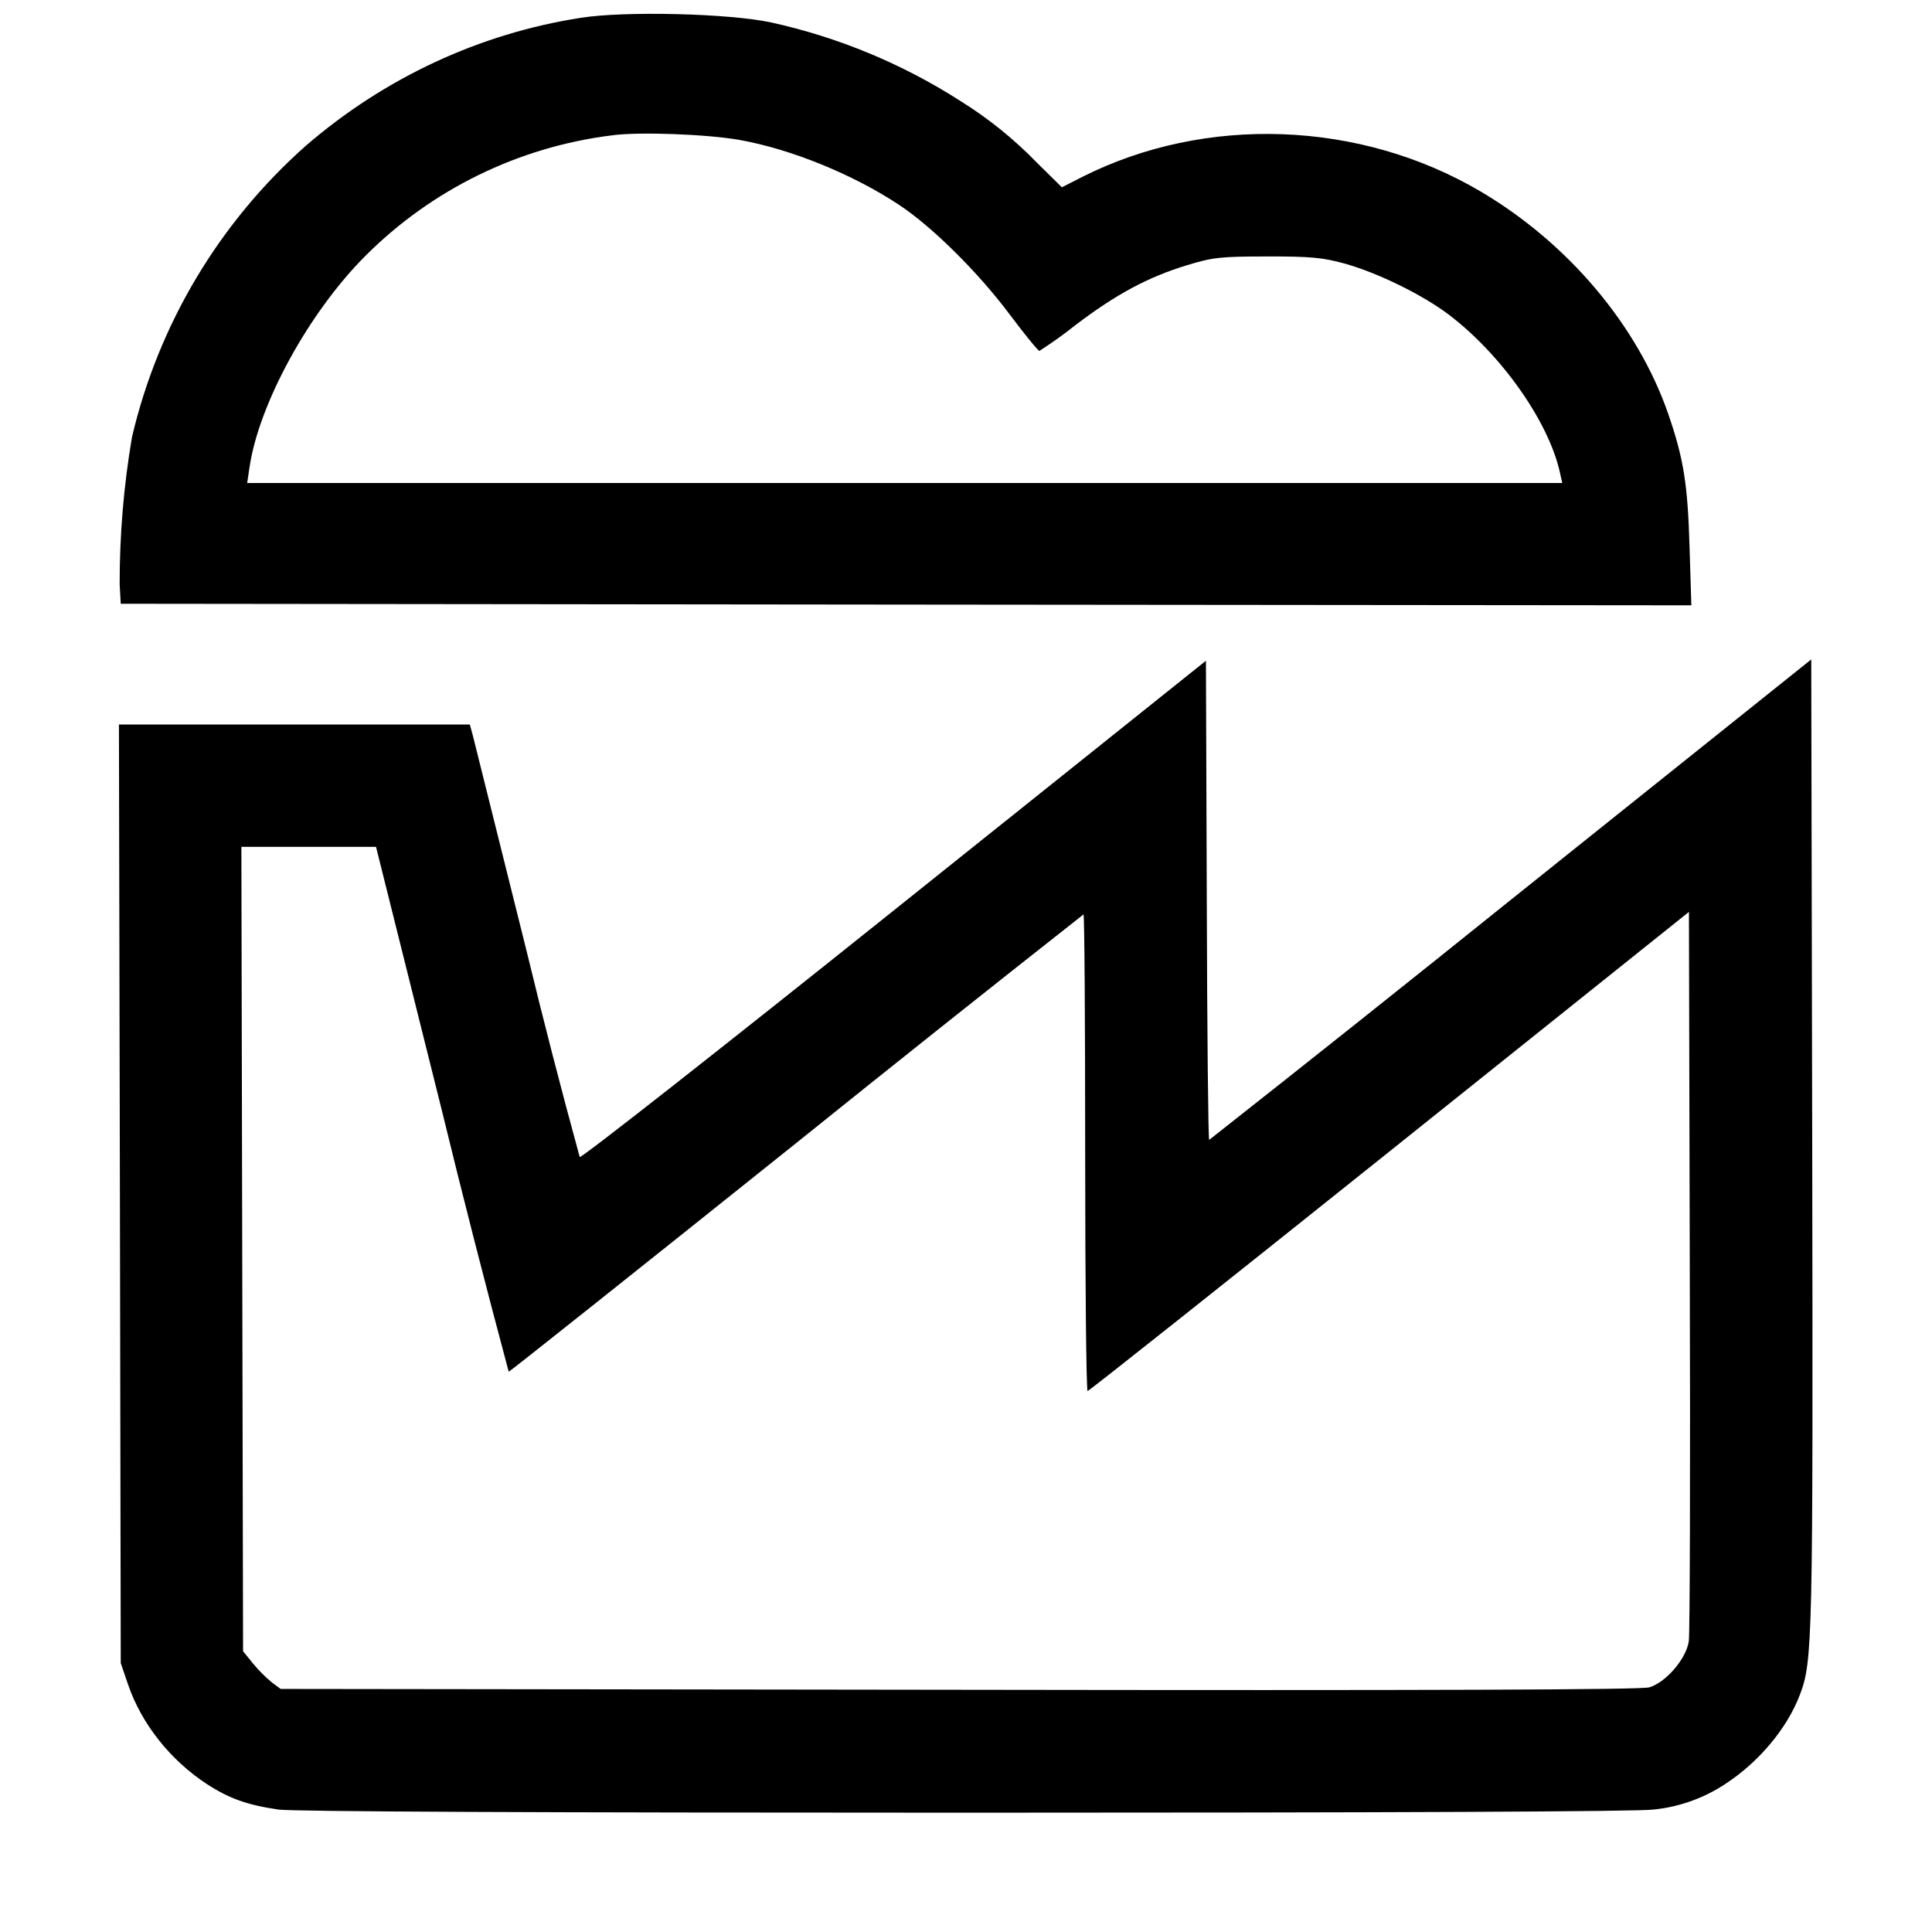
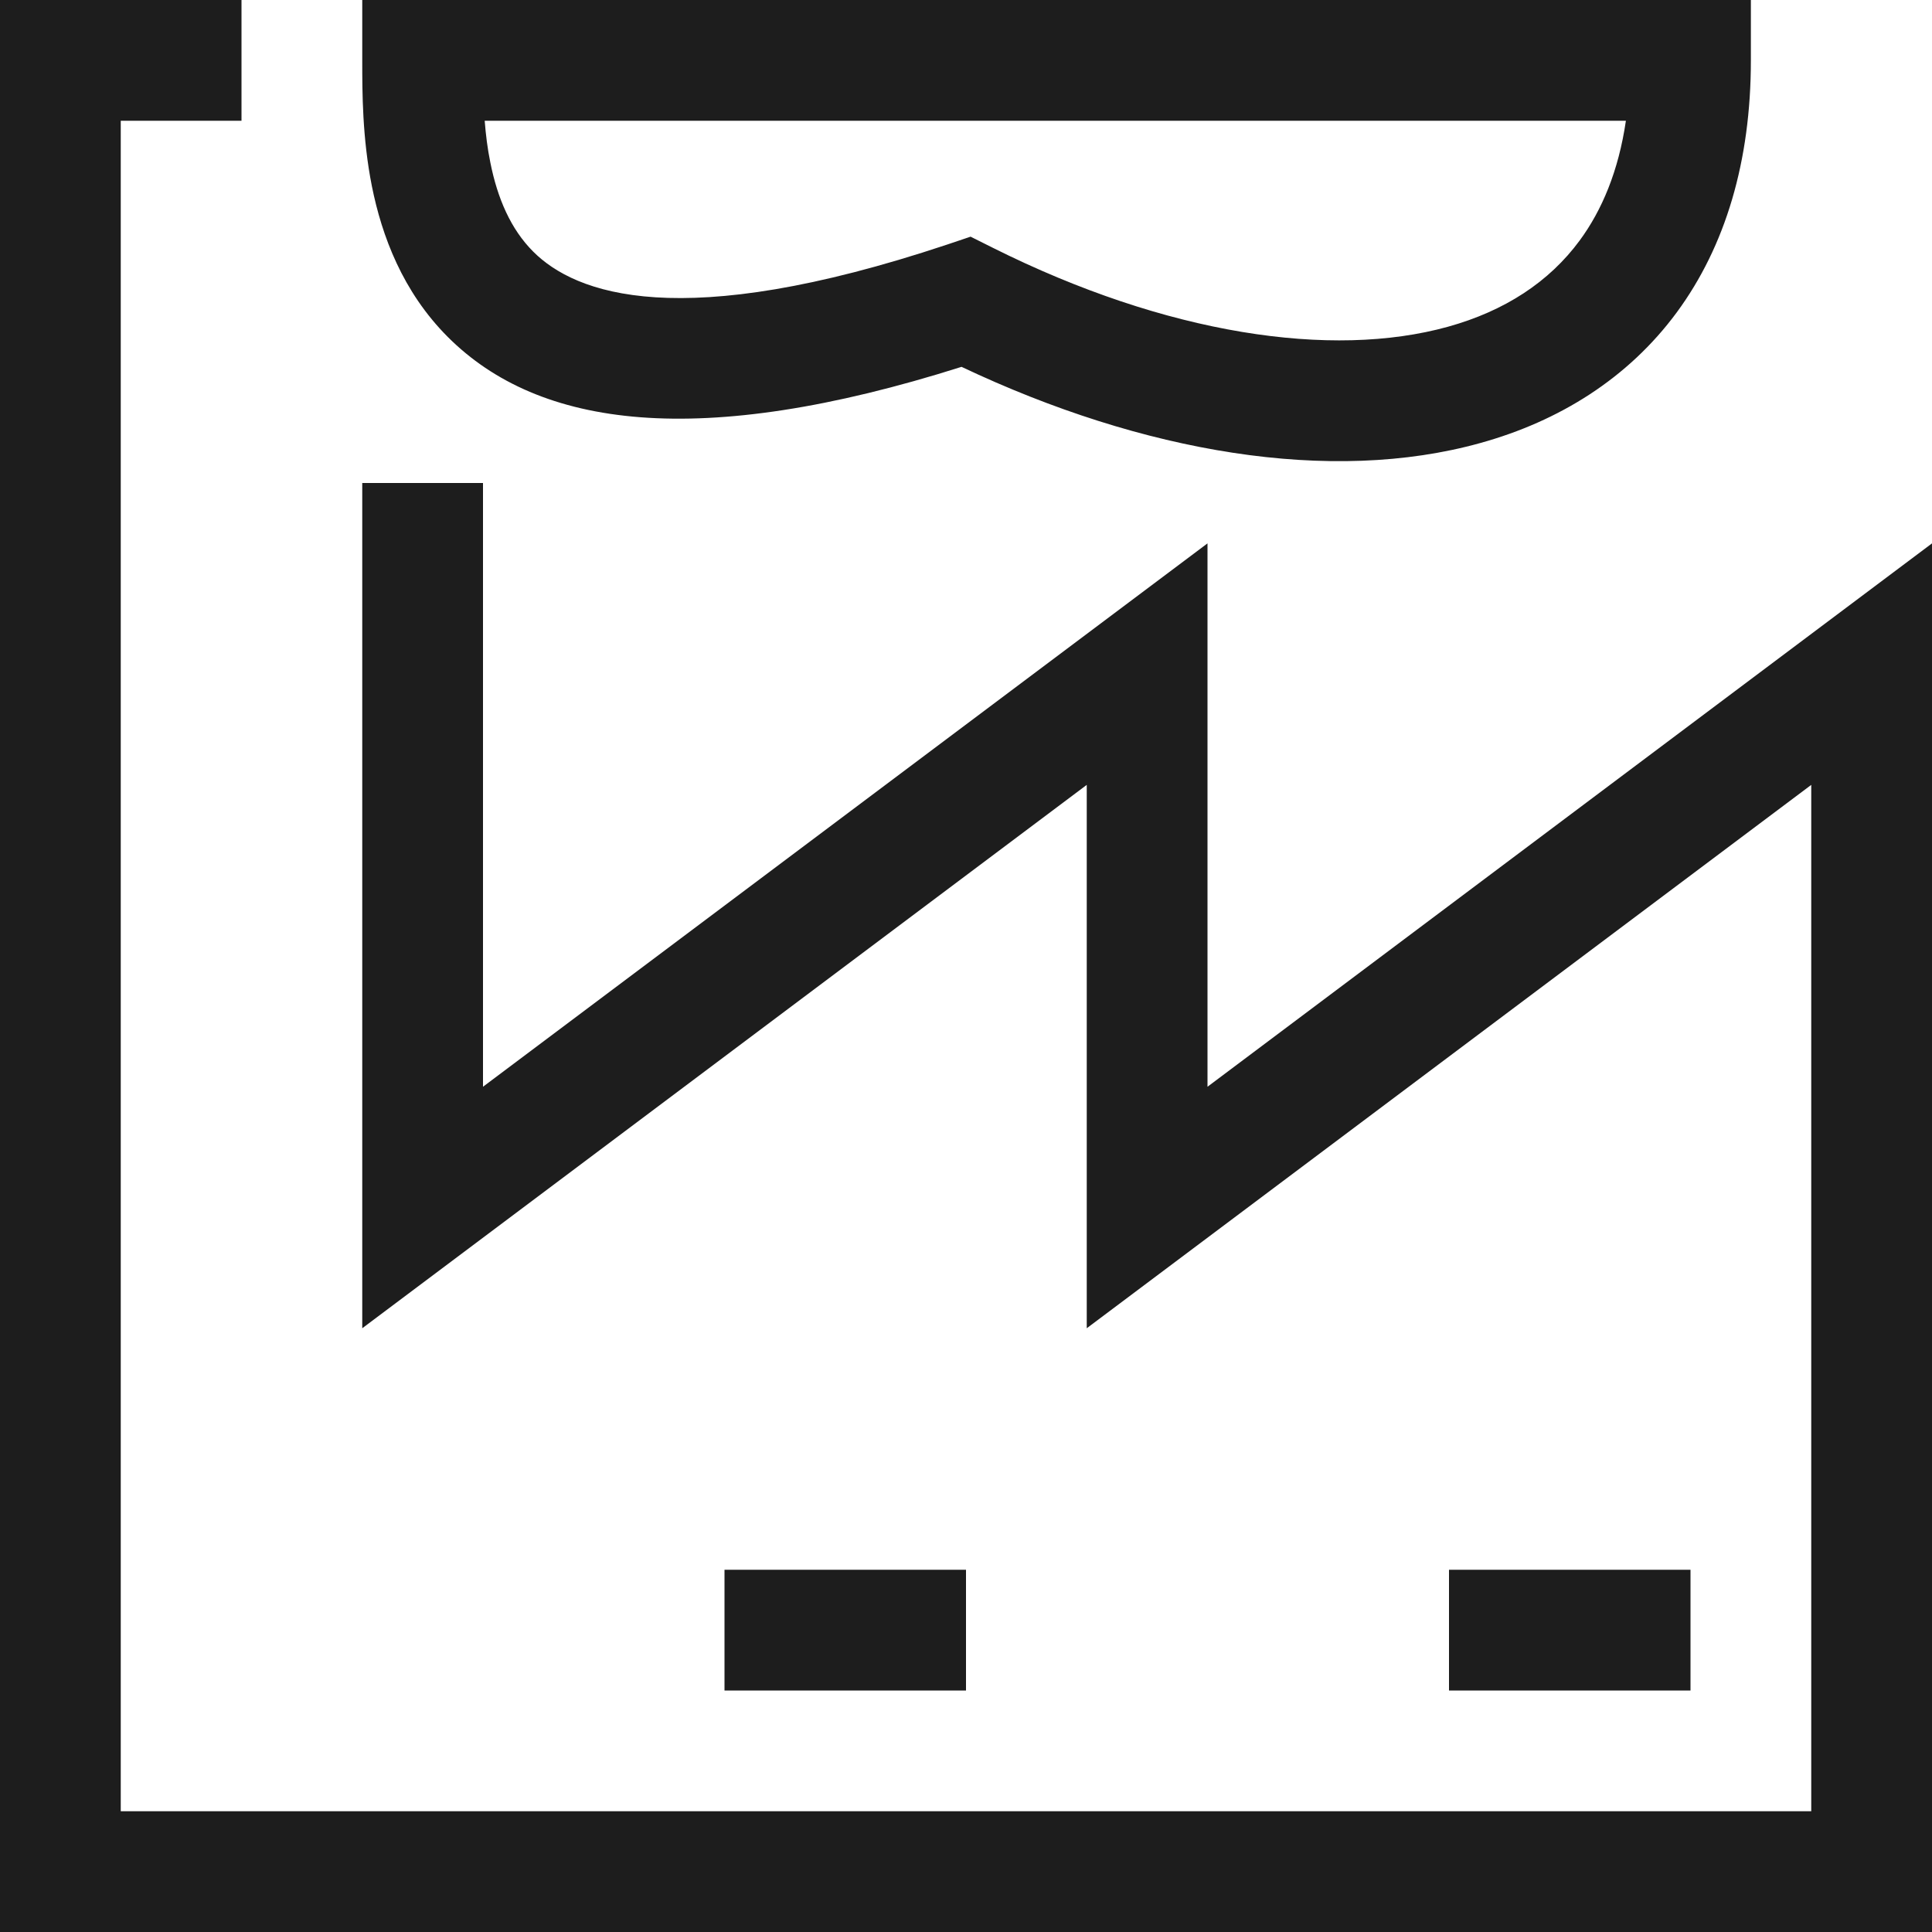
- <svg xmlns="http://www.w3.org/2000/svg" width="16" height="16" fill="none">
-   <path d="M4.813.147c-.84.13-1.626.496-2.279 1.059A4.64 4.64 0 0 0 1.093 3.62a7.184 7.184 0 0 0-.102 1.22L1 5l6.503.007 6.504.006-.015-.486c-.015-.518-.049-.73-.177-1.101-.254-.731-.827-1.411-1.551-1.839-.998-.59-2.28-.637-3.301-.122l-.169.086-.204-.201a3.34 3.34 0 0 0-.64-.516A4.828 4.828 0 0 0 6.387.186C6.039.111 5.178.09 4.813.147m1.312 1.012c.426.076.94.285 1.323.539.273.181.655.559.916.909.124.165.233.299.244.299a3.68 3.68 0 0 0 .299-.214c.335-.255.6-.397.921-.495.217-.066.278-.073.665-.073.359-.001.461.009.64.058.277.077.648.259.867.425.435.331.827.887.919 1.308l.019.085H2.047l.019-.127c.076-.526.492-1.286.96-1.754a3.495 3.495 0 0 1 2.041-.998c.22-.031.786-.01 1.058.038m1.279 6.379C5.983 8.675 4.812 9.595 4.801 9.582a58.634 58.634 0 0 1-.439-1.702L3.918 6.1 3.891 6H.985l.008 3.887L1 13.773l.06.176c.111.326.351.629.655.827.183.119.336.173.592.21.119.017 2.172.026 5.693.026 3.521 0 5.574-.009 5.693-.026a1.31 1.31 0 0 0 .592-.21c.281-.182.515-.462.621-.741.106-.278.109-.439.102-4.578L15 5.461l-2.487 1.99a313.041 313.041 0 0 1-2.499 1.989c-.008 0-.017-.893-.02-1.984l-.007-1.984-2.583 2.066M3.657 9.187a97.44 97.44 0 0 0 .556 2.173c.008 0 1.079-.852 2.38-1.893a286.616 286.616 0 0 1 2.38-1.894c.008 0 .014.888.014 1.974 0 1.085.009 1.973.02 1.973.011 0 1.136-.893 2.5-1.984l2.48-1.984.007 2.964c.005 1.63.001 3.014-.008 3.075-.02.145-.19.343-.328.383-.068.02-1.804.026-5.716.02l-5.618-.007-.074-.055a1.202 1.202 0 0 1-.155-.156l-.082-.101-.007-3.331-.007-3.331H3.114l.543 2.174" fill-rule="evenodd" fill="#000" />
+ <svg xmlns="http://www.w3.org/2000/svg" width="16" height="16" viewBox="0 0 16 16" fill="none">
+   <path fill-rule="evenodd" clip-rule="evenodd" d="M0 0H2V1H1V15H15V6.5L9 11V6.5L3 11V4H4V9L10 4.5V9L16 4.5V16H0V0ZM3 0H14.5V0.5C14.5 1.334 14.29 2.038 13.887 2.586C13.483 3.134 12.912 3.488 12.259 3.669C11.023 4.013 9.468 3.751 7.963 3.038C5.792 3.726 4.464 3.546 3.709 2.791C3.334 2.416 3.162 1.952 3.08 1.543C3 1.143 3 0.758 3 0.511L3 0ZM4.014 1C4.023 1.114 4.037 1.231 4.061 1.347C4.12 1.642 4.229 1.897 4.416 2.084C4.764 2.432 5.628 2.764 7.842 2.026L8.038 1.96L8.224 2.053C9.661 2.771 11.029 2.973 11.991 2.706C12.463 2.575 12.83 2.334 13.082 1.992C13.266 1.742 13.404 1.417 13.465 1H4.014ZM6 13H8V14H6V13ZM12 13H14V14H12V13Z" fill="#1D1D1D" />
</svg>
